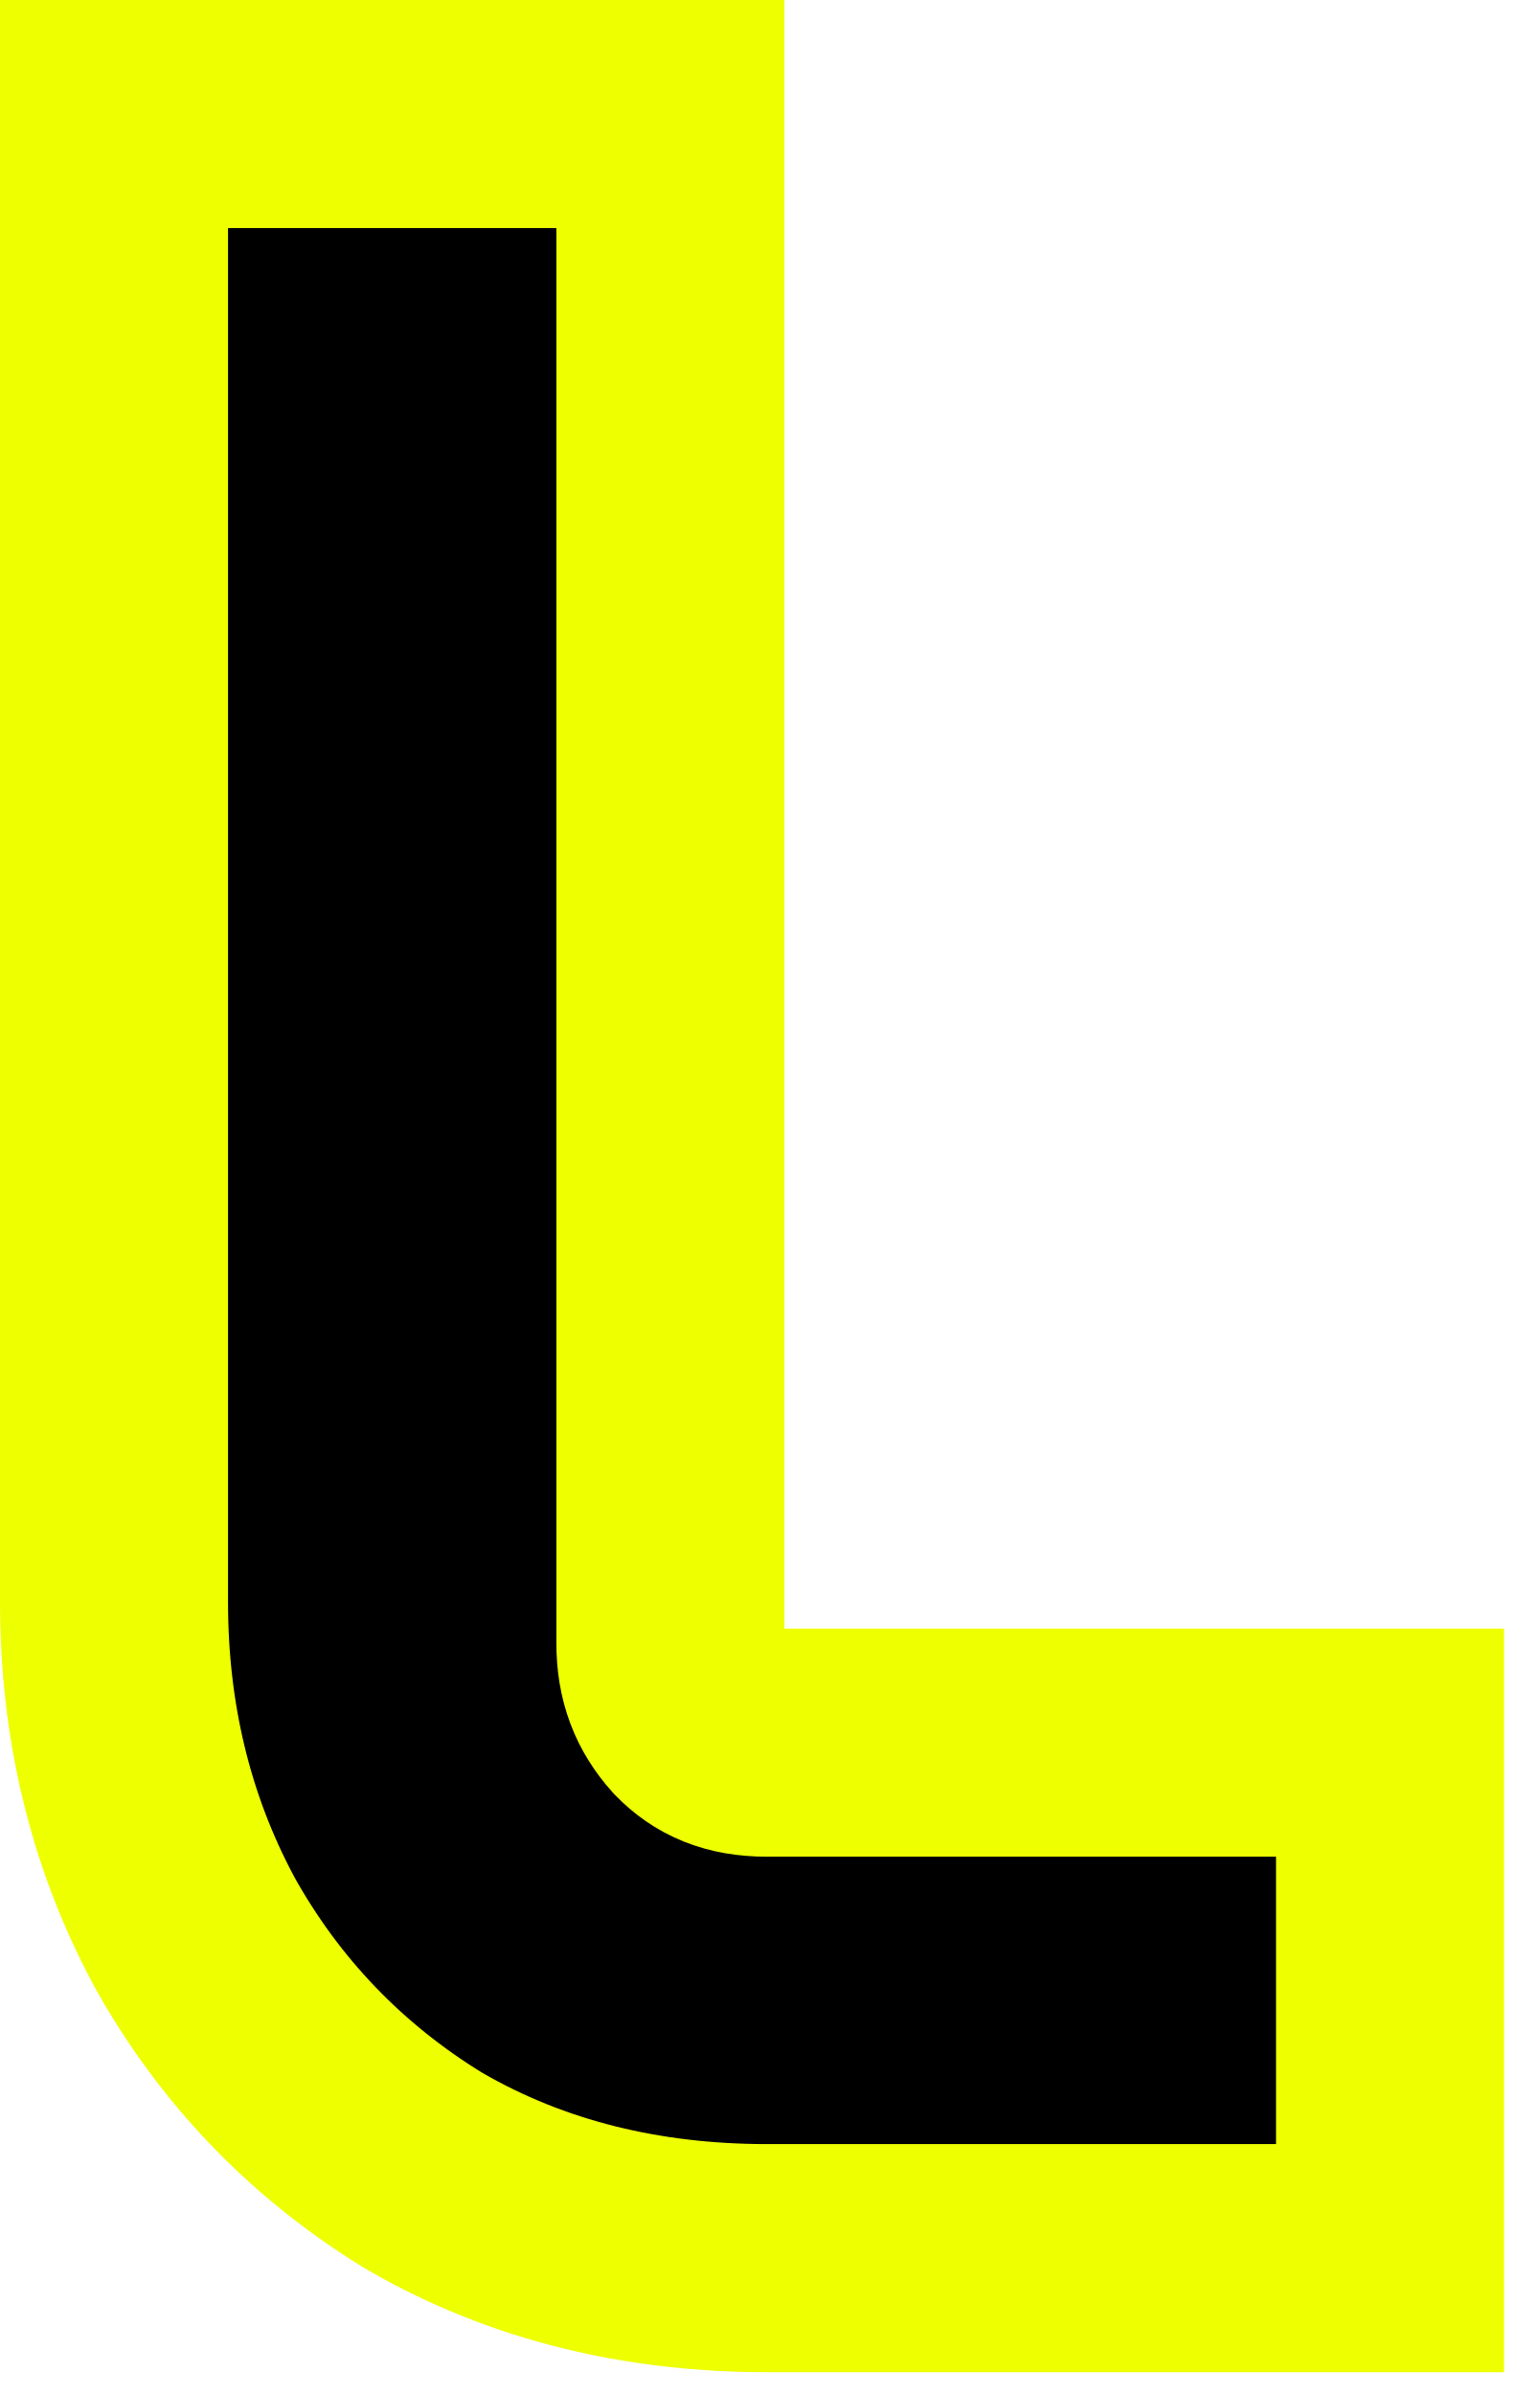
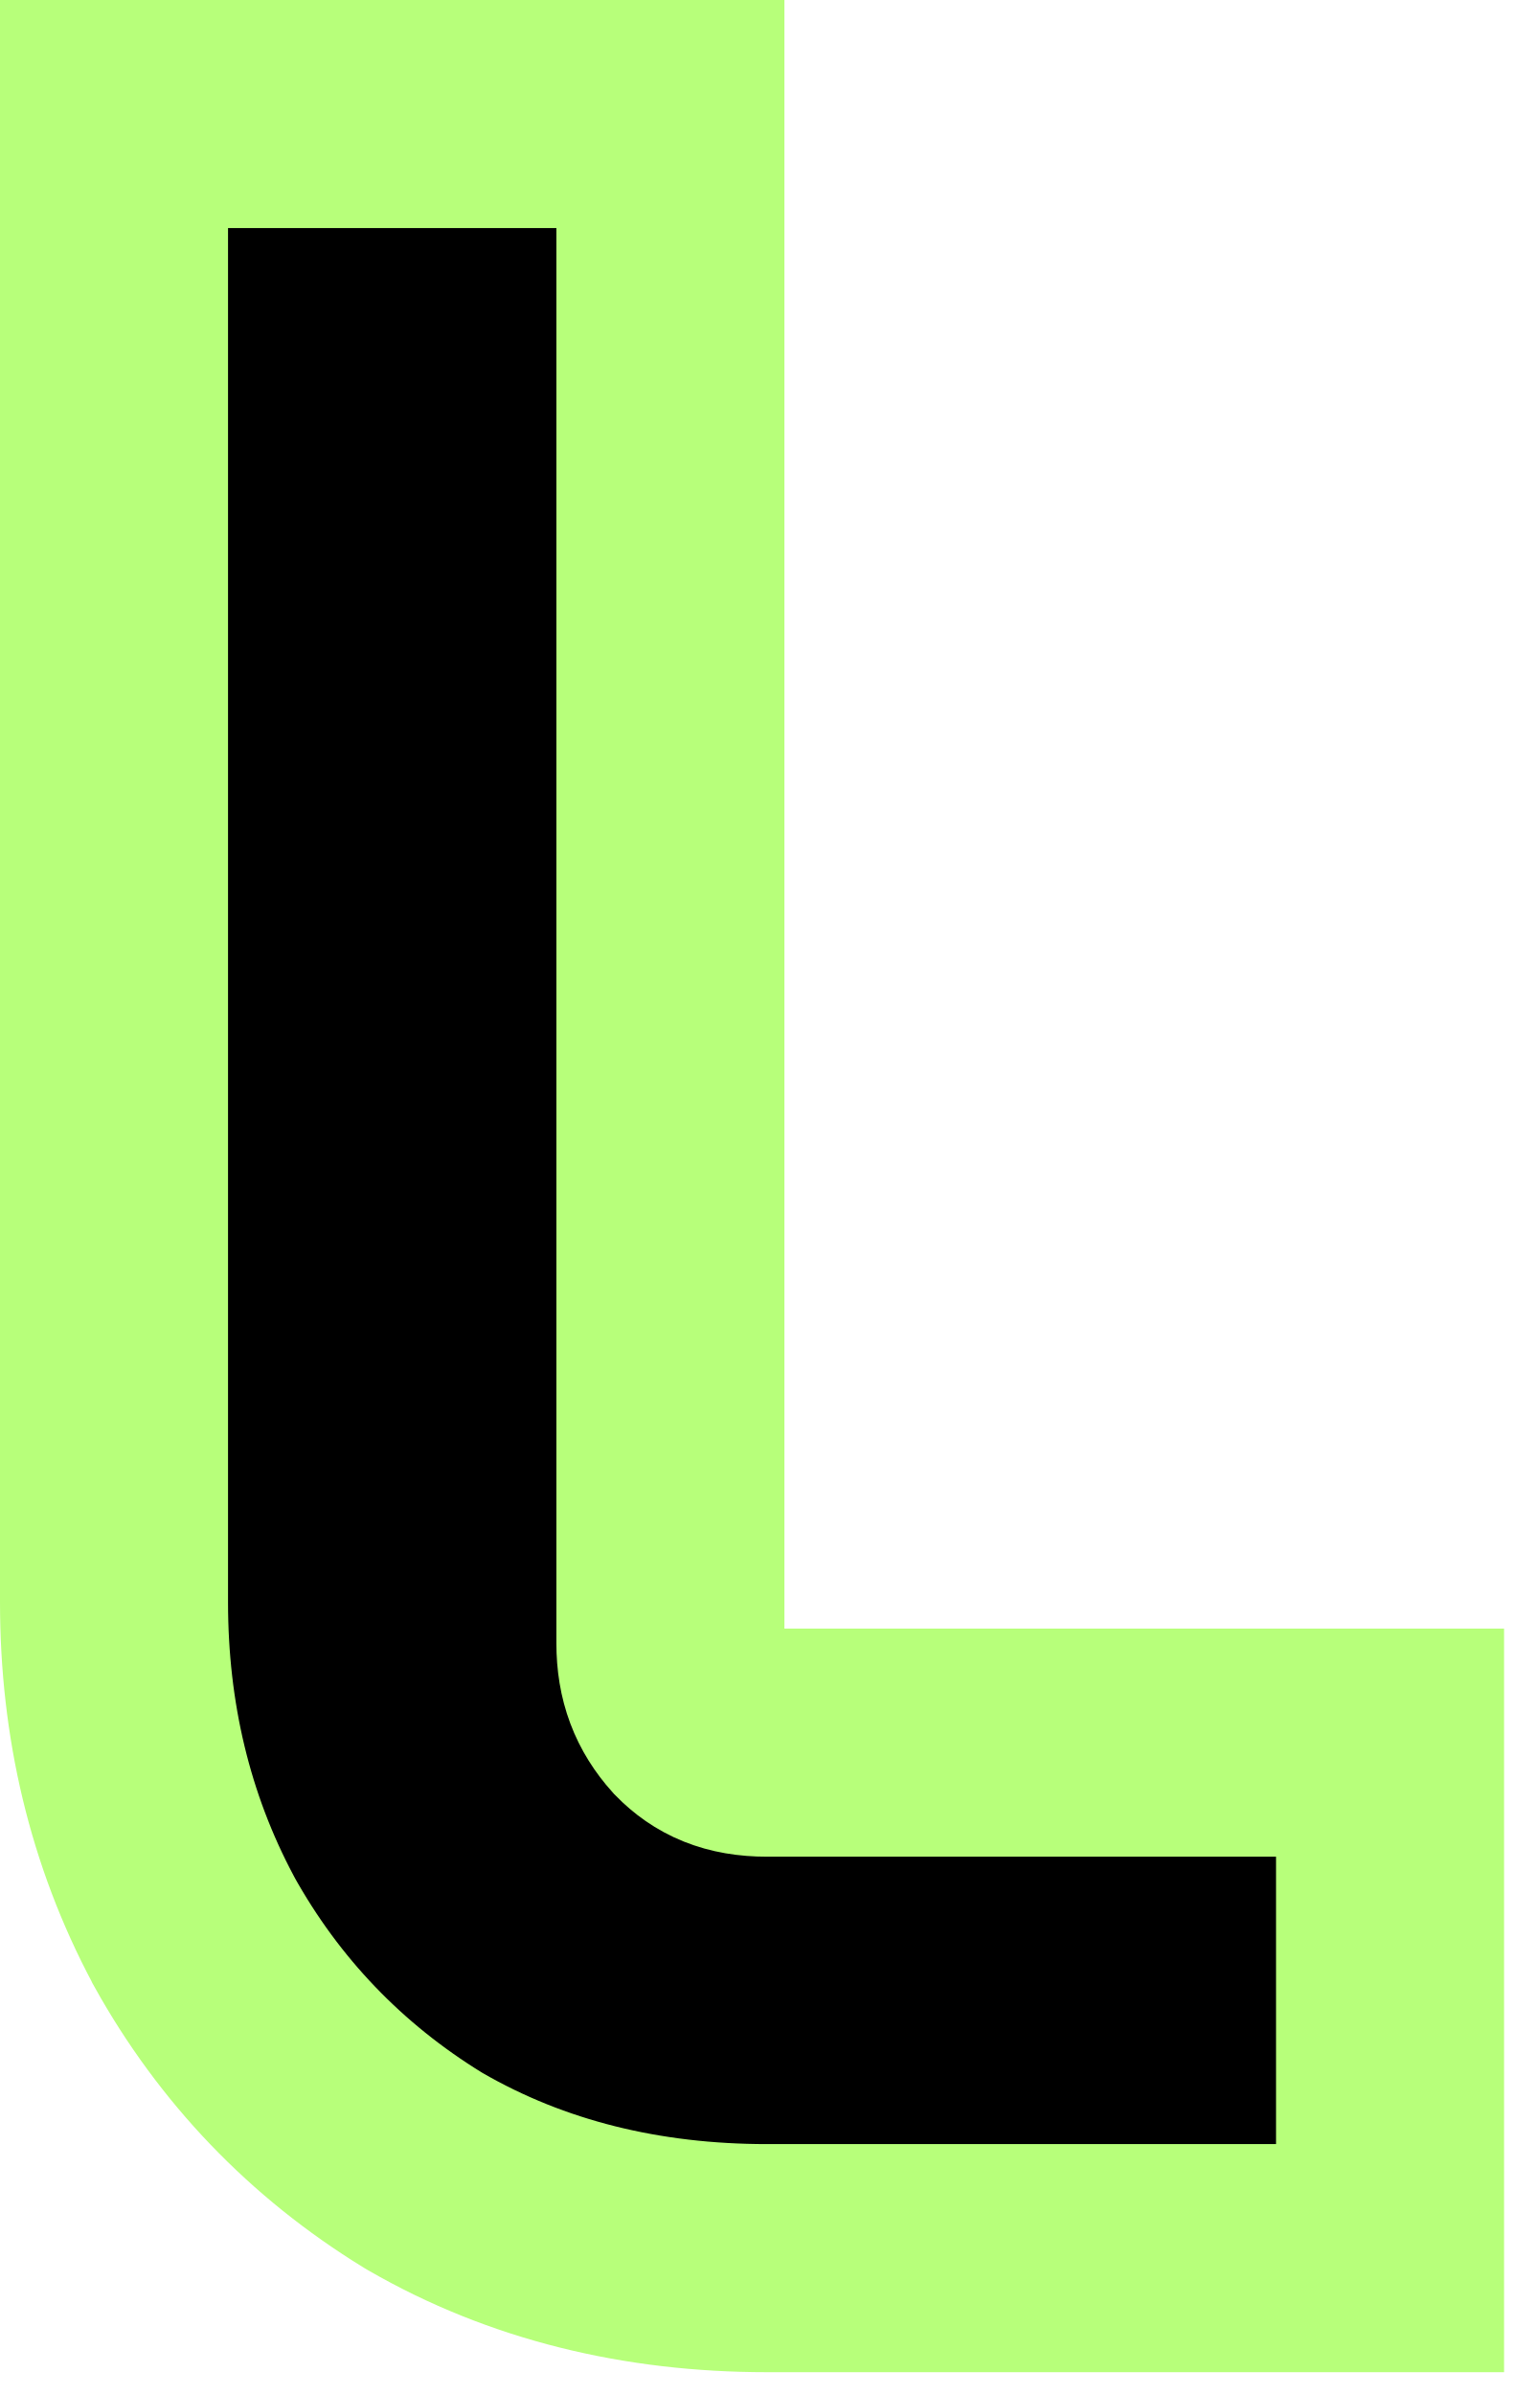
<svg xmlns="http://www.w3.org/2000/svg" width="27" height="42" viewBox="0 0 27 42" fill="none">
-   <path d="M11.76 2V28.816C11.76 29.348 11.915 29.739 12.23 30.091C12.526 30.392 12.883 30.56 13.456 30.56H24.384V39.6H13.456C11.265 39.6 9.247 39.114 7.464 38.084L7.44 38.07L7.418 38.057C5.718 37.013 4.371 35.609 3.403 33.867L3.396 33.852L3.388 33.837C2.453 32.085 2 30.158 2 28.096V2H11.76Z" fill="black" stroke="#EEFF00" stroke-width="4" />
+   <path d="M11.76 2V28.816C11.76 29.348 11.915 29.739 12.23 30.091C12.526 30.392 12.883 30.56 13.456 30.56H24.384V39.6H13.456C11.265 39.6 9.247 39.114 7.464 38.084L7.44 38.07L7.418 38.057C5.718 37.013 4.371 35.609 3.403 33.867L3.396 33.852L3.388 33.837C2.453 32.085 2 30.158 2 28.096V2H11.76Z" fill="black" stroke="#B7FF7A" stroke-width="4" />
</svg>
